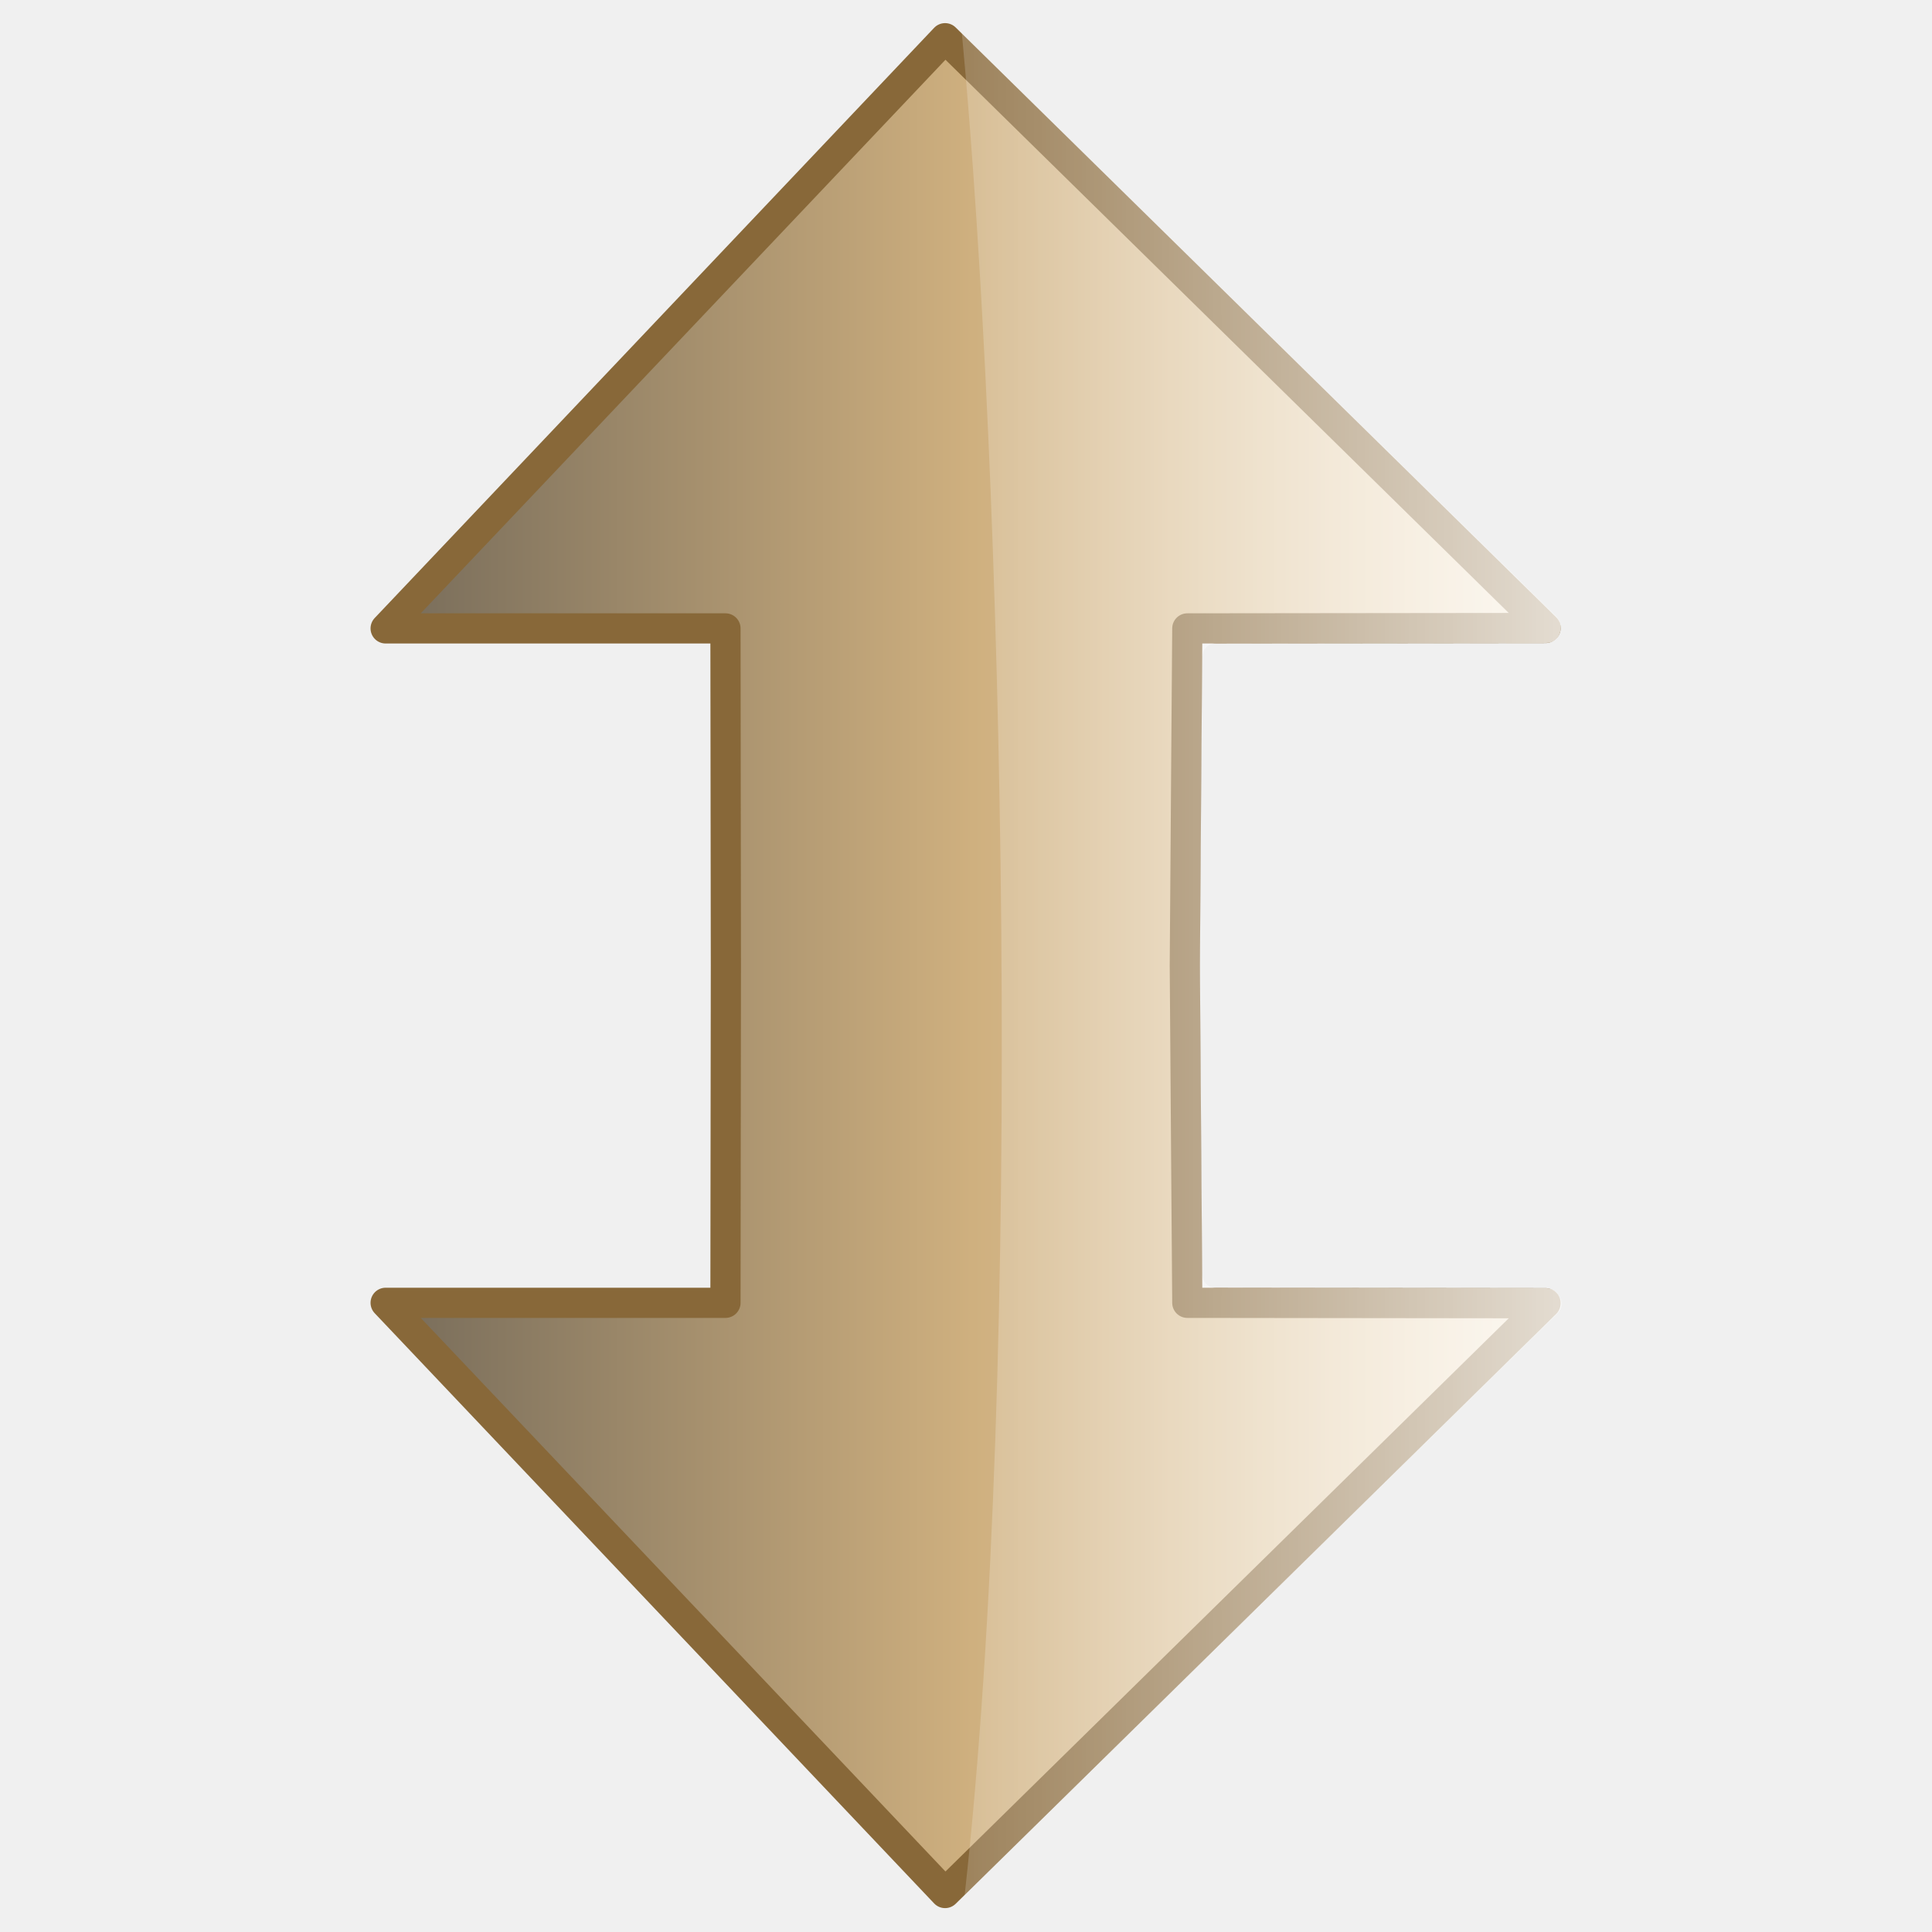
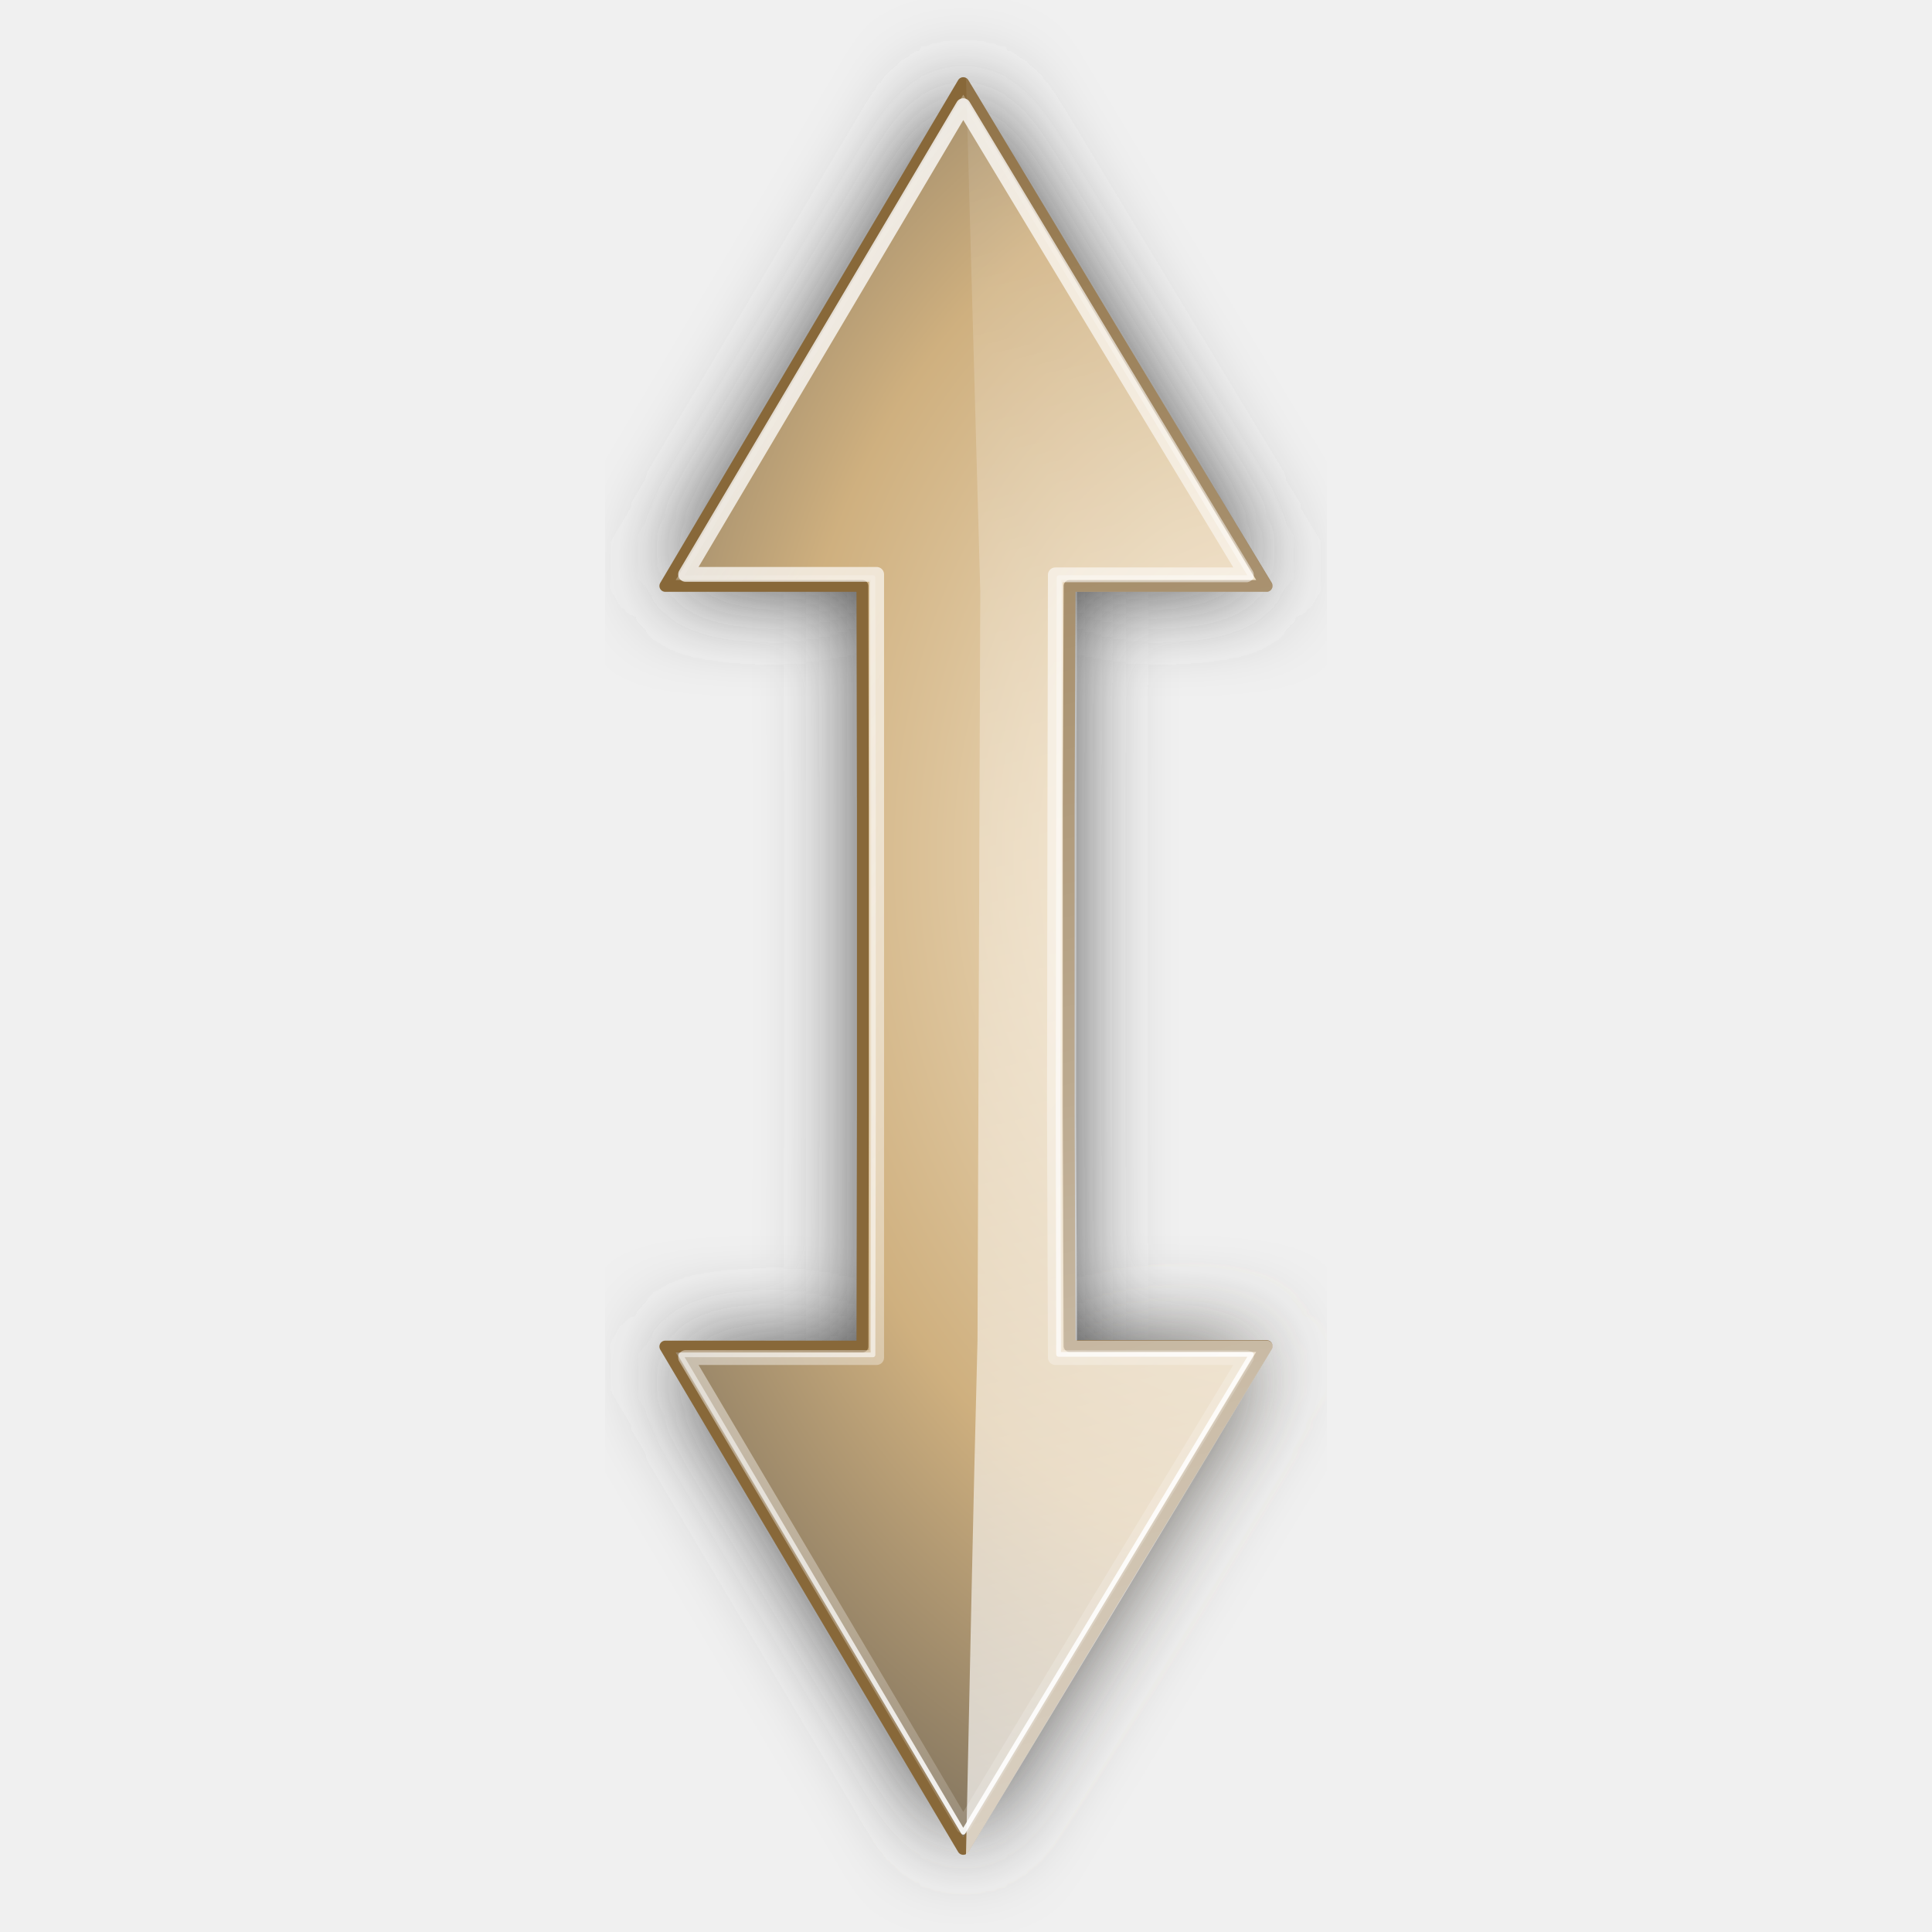
<svg xmlns="http://www.w3.org/2000/svg" xmlns:xlink="http://www.w3.org/1999/xlink" width="128" height="128" id="svg2" version="1.0">
  <defs id="defs4">
-     <linearGradient id="linearGradient3178">
-       <stop style="stop-color:#ffffff;stop-opacity:1;" offset="0" id="stop3180" />
-       <stop style="stop-color:#ffffff;stop-opacity:0;" offset="1" id="stop3182" />
+     <linearGradient id="linearGradient3353">
+       <stop style="stop-color: rgb(248, 234, 210); stop-opacity: 1;" offset="0" id="stop3355" />
+       <stop id="stop3357" offset="0.493" style="stop-color: rgb(207, 176, 127); stop-opacity: 1;" />
+       <stop style="stop-color:#454545;stop-opacity:1;" offset="1" id="stop3359" />
    </linearGradient>
-     <linearGradient id="linearGradient3163">
-       <stop style="stop-color:#f8ead2;stop-opacity:1;" offset="0" id="stop3165" />
-       <stop id="stop3167" offset="0.428" style="stop-color:#cfb07f;stop-opacity:1;" />
-       <stop style="stop-color:#454545;stop-opacity:1;" offset="1" id="stop3169" />
+     <filter id="filter3877">
+       <feGaussianBlur id="feGaussianBlur3879" stdDeviation="3.132" />
+     </filter>
+     <linearGradient id="linearGradient3837">
+       <stop id="stop3839" offset="0" style="stop-color:#f8ead2;stop-opacity:1;" />
+       <stop style="stop-color:#cfb07f;stop-opacity:1;" offset="0.451" id="stop3841" />
+       <stop id="stop3843" offset="1" style="stop-color:#454545;stop-opacity:1;" />
    </linearGradient>
-     <linearGradient id="linearGradient3192">
-       <stop id="stop3194" offset="0" style="stop-color:#f8ead2;stop-opacity:1;" />
-       <stop style="stop-color:#cfb07f;stop-opacity:1;" offset="0.5" id="stop3457" />
-       <stop id="stop3196" offset="1" style="stop-color:#454545;stop-opacity:1;" />
+     <linearGradient id="linearGradient3851">
+       <stop id="stop3853" offset="0" style="stop-color:#ffffff;stop-opacity:1;" />
+       <stop id="stop3855" offset="1" style="stop-color:#ffffff;stop-opacity:0;" />
    </linearGradient>
-     <linearGradient xlink:href="#linearGradient3163" id="linearGradient3790" gradientUnits="userSpaceOnUse" gradientTransform="matrix(0,-0.9336098,-0.9336098,0,110.1859,145.2333)" x1="136.164" y1="71.266" x2="22.504" y2="71.266" />
-     <linearGradient xlink:href="#linearGradient3192" id="linearGradient2392" gradientUnits="userSpaceOnUse" gradientTransform="matrix(0,-0.9336098,-0.9336098,0,110.1859,145.2333)" x1="118.267" y1="71.266" x2="17.165" y2="71.266" />
-     <linearGradient xlink:href="#linearGradient3178" id="linearGradient3184" x1="50.536" y1="8.892" x2="50.536" y2="76.233" gradientUnits="userSpaceOnUse" />
-     <linearGradient xlink:href="#linearGradient3178" id="linearGradient3188" gradientUnits="userSpaceOnUse" x1="50.536" y1="8.892" x2="50.536" y2="76.233" />
-     <linearGradient xlink:href="#linearGradient3163" id="linearGradient3194" gradientUnits="userSpaceOnUse" gradientTransform="matrix(0,-0.9336098,-0.9336098,0,110.1859,145.2333)" x1="136.164" y1="71.266" x2="22.504" y2="71.266" />
-     <linearGradient xlink:href="#linearGradient3178" id="linearGradient3196" gradientUnits="userSpaceOnUse" x1="50.536" y1="8.892" x2="50.536" y2="76.233" />
+     <linearGradient id="linearGradient3861">
+       <stop id="stop3863" offset="0" style="stop-color:#ffffff;stop-opacity:1;" />
+       <stop id="stop3865" offset="1" style="stop-color:#ffffff;stop-opacity:0;" />
+     </linearGradient>
+     <linearGradient xlink:href="#linearGradient3861" id="linearGradient3210" gradientUnits="userSpaceOnUse" x1="11.64" y1="143.802" x2="126.209" y2="2.886" gradientTransform="matrix(0.6347938,0,0,0.6347938,23.30177,23.3732)" />
+     <radialGradient xlink:href="#linearGradient3353" id="radialGradient3337" gradientUnits="userSpaceOnUse" gradientTransform="matrix(1.908868,0,2.7443924e-8,1.359852,-4.999844,-1.228865)" cx="32.514" cy="32.666" fx="32.514" fy="32.666" r="49.94" />
+     <linearGradient xlink:href="#linearGradient3861" id="linearGradient3341" gradientUnits="userSpaceOnUse" gradientTransform="matrix(0.6347938,0,0,0.6347938,23.30177,23.3732)" x1="107.875" y1="3.802" x2="20.125" y2="107.875" />
+     <radialGradient xlink:href="#linearGradient3837" id="radialGradient3349" gradientUnits="userSpaceOnUse" gradientTransform="matrix(1.347532,-1.4533764e-8,1.2039107e-8,1.116234,-28.81584,1.378137)" cx="127.033" cy="-3.721" fx="127.033" fy="-3.721" r="62.602" />
+     <linearGradient xlink:href="#linearGradient3851" id="linearGradient3361" gradientUnits="userSpaceOnUse" gradientTransform="matrix(0.6347938,0,0,0.6347938,23.30177,23.3732)" x1="239.015" y1="7.634" x2="-48.137" y2="79.394" />
+     <radialGradient xlink:href="#linearGradient3837" id="radialGradient2872" gradientUnits="userSpaceOnUse" gradientTransform="matrix(1.347532,-1.4533764e-8,1.2039107e-8,1.116234,-28.81584,1.378137)" cx="127.033" cy="-3.721" fx="127.033" fy="-3.721" r="62.602" />
+     <radialGradient xlink:href="#linearGradient3353" id="radialGradient2874" gradientUnits="userSpaceOnUse" gradientTransform="matrix(1.908868,0,2.7443924e-8,1.359852,-4.999844,-1.228865)" cx="32.514" cy="32.666" fx="32.514" fy="32.666" r="49.94" />
+     <linearGradient xlink:href="#linearGradient3851" id="linearGradient2876" gradientUnits="userSpaceOnUse" gradientTransform="matrix(0.6347938,0,0,0.6347938,23.30177,23.3732)" x1="239.015" y1="7.634" x2="-48.137" y2="79.394" />
+     <linearGradient xlink:href="#linearGradient3861" id="linearGradient2878" gradientUnits="userSpaceOnUse" gradientTransform="matrix(0.6347938,0,0,0.6347938,23.30177,23.3732)" x1="11.64" y1="143.802" x2="126.209" y2="2.886" />
+     <linearGradient xlink:href="#linearGradient3861" id="linearGradient2880" gradientUnits="userSpaceOnUse" gradientTransform="matrix(0.6347938,0,0,0.6347938,23.30177,23.3732)" x1="107.875" y1="3.802" x2="20.125" y2="107.875" />
  </defs>
  <g id="layer1">
    <rect style="opacity:0.595;fill:#ffffff;fill-opacity:1;fill-rule:nonzero;stroke:none;stroke-width:0.3;stroke-linejoin:miter;marker:none;marker-start:none;marker-mid:none;marker-end:none;stroke-miterlimit:4;stroke-dasharray:none;stroke-dashoffset:0;stroke-opacity:1;visibility:visible;display:inline;overflow:visible;enable-background:accumulate" id="rect3326" width="0.177" height="0" x="62.651" y="69.556" rx="0.608" ry="0" />
    <rect style="opacity:0.595;fill:#ffffff;fill-opacity:1;fill-rule:nonzero;stroke:none;stroke-width:0.3;stroke-linejoin:miter;marker:none;marker-start:none;marker-mid:none;marker-end:none;stroke-miterlimit:4;stroke-dasharray:none;stroke-dashoffset:0;stroke-opacity:1;visibility:visible;display:inline;overflow:visible;enable-background:accumulate" id="rect6725" width="0.287" height="0" x="26.769" y="50.855" rx="0.984" ry="0" />
-     <g id="g3190" transform="matrix(0,-1,-1,0,127.9749,127.9749)">
-       <path id="rect3467" d="M 125.443,65.361 L 86.368,25.575 L 86.341,49.312 C 81.898,49.343 75.031,49.402 64,49.478 C 52.969,49.402 46.103,49.343 41.66,49.312 L 41.632,25.575 L 2.557,65.361 L 41.66,102.425 L 41.66,79.911 C 46.102,79.905 52.97,79.897 64,79.883 C 75.03,79.897 81.898,79.905 86.341,79.911 L 86.341,102.425 L 125.443,65.361 z" style="opacity:1;fill:url(#linearGradient3194);fill-opacity:1;stroke:#886839;stroke-width:2;stroke-linecap:round;stroke-linejoin:round;stroke-miterlimit:4;stroke-dasharray:none;stroke-opacity:1" />
-       <path d="M 41.5,24.531 C 41.275,24.563 41.063,24.679 40.906,24.844 L 2.438,64.062 C 37.997,60.099 96.612,61.503 125.781,64.25 L 87.094,24.844 C 86.815,24.561 86.357,24.498 85.969,24.656 C 85.581,24.815 85.377,25.139 85.375,25.562 L 85.344,47.438 C 85.346,47.67 85.255,47.894 85.09,48.059 C 84.925,48.223 84.701,48.315 84.469,48.312 C 80.016,48.344 74.106,48.399 64,48.469 C 53.894,48.399 47.981,48.344 43.531,48.312 C 43.299,48.315 43.075,48.223 42.91,48.059 C 42.745,47.894 42.654,47.67 42.656,47.438 L 42.625,25.562 C 42.627,25.257 42.535,25.009 42.312,24.812 C 42.09,24.616 41.774,24.495 41.5,24.531 z" id="path3186" style="opacity:1;fill:url(#linearGradient3196);fill-opacity:1;stroke:none;stroke-width:3.734;stroke-linecap:round;stroke-linejoin:round;stroke-miterlimit:4;stroke-dasharray:none;stroke-opacity:1" />
+     <g id="g2929" transform="translate(-4.359513,-16.65972)">
+       <rect style="opacity:0.595;fill:#ffffff;fill-opacity:1;fill-rule:nonzero;stroke:none;stroke-width:0.3;marker:none;visibility:visible;display:inline;overflow:visible;enable-background:accumulate" id="rect3326-6" width="0.112" height="0" x="67.432" y="84.187" rx="0.386" ry="0" />
+       <rect style="opacity:0.595;fill:#ffffff;fill-opacity:1;fill-rule:nonzero;stroke:none;stroke-width:0.3;marker:none;visibility:visible;display:inline;overflow:visible;enable-background:accumulate" id="rect6725-7" width="0.182" height="0" x="44.654" y="72.315" rx="0.624" ry="0" />
+       <g id="g2916" transform="matrix(0,0.6347938,0.6347938,0,-59.99088,28.44744)">
+         <g transform="translate(-2.810902,0)" id="layer1-9">
+           <g id="g2844" transform="translate(-2.857143,0.4017872)" />
+         </g>
+       </g>
+       <g id="g2865" transform="matrix(0,0.9761692,-0.9761692,0,147.097,13.48694)">
+         <path id="path3869" transform="translate(4.359513,16.65972)" d="m 38.656,43.594 -17.062,10.312 -17.062,10.281 34.125,20.219 0,-8 0,-5.375 L 53.688,71 l 20.531,0 16.062,0.031 0,5.375 0,8 L 124.375,64.188 107.312,53.906 90.25,43.594 90.25,52 l 0,4.969 -16.031,0.062 -20.531,0 -15.031,-0.062 0,-4.969 0,-8.406 z" style="fill:url(#radialGradient2872);fill-opacity:1;stroke:none;filter:url(#filter3877)" />
+         <path id="path4329" transform="translate(4.359513,16.65972)" d="m 38.656,43.594 -17.062,10.312 -17.062,10.281 34.125,20.219 0,-8 0,-5.375 L 53.688,71 l 20.531,0 16.062,0.031 0,5.375 0,8 L 124.375,64.188 107.312,53.906 90.25,43.594 90.25,52 l 0,4.969 -16.031,0.062 -20.531,0 -15.031,-0.062 0,-4.969 0,-8.406 z" style="fill:url(#radialGradient2874);fill-opacity:1;fill-rule:nonzero;stroke:#886839;stroke-width:0.803;stroke-linecap:butt;stroke-linejoin:round;stroke-miterlimit:4;stroke-opacity:1;stroke-dasharray:none;stroke-dashoffset:0;marker:none;visibility:visible;display:inline;overflow:visible" />
+         <path id="path3845" transform="translate(4.359513,16.65972)" d="m 38.594,43.188 c -0.048,0.008 -0.083,0.036 -0.125,0.062 L 21.406,53.531 4.344,63.844 C 4.271,63.886 4.222,63.924 4.188,64 l 34.875,-0.969 c 0,0 50.812,0.188 50.812,0.188 11.62,0.306 23.251,0.529 34.875,0.781 -0.035,-0.076 -0.084,-0.114 -0.156,-0.156 L 107.531,53.531 90.469,43.25 c -0.084,-0.053 -0.185,-0.084 -0.281,-0.062 -0.184,0.041 -0.315,0.208 -0.312,0.406 l 0,12.875 -15.656,0.062 L 53.688,56.5 l -14.625,-0.031 0,-12.875 c 0.003,-0.198 -0.129,-0.366 -0.312,-0.406 -0.048,-0.011 -0.109,-0.008 -0.156,0 z" style="fill:url(#linearGradient2876);fill-opacity:1;stroke:none" />
+         <path id="path3859" transform="translate(4.359513,16.65972)" d="m 37.906,44.969 -15.938,9.625 -15.906,9.594 31.812,18.844 0,-6.625 0,-6.344 15.812,0 20.531,0 16.812,0 0,6.344 0,6.625 31.812,-18.844 -15.906,-9.594 -15.906,-9.625 0,7.031 0,5.938 L 74.219,58 53.688,57.969 37.906,57.938 l 0,-5.938 0,-7.031 z" style="fill:none;stroke:url(#linearGradient2878);stroke-width:1.004;stroke-linecap:round;stroke-linejoin:round;stroke-miterlimit:4;stroke-opacity:1" />
+         <path transform="translate(4.359513,16.65972)" id="path3881" d="M 38.094,44.625 21.875,54.406 5.688,64.188 38.094,83.375 l 0,-6.969 0,-6.094 15.594,-0.031 20.531,0 16.625,0.031 0,6.094 0,6.969 L 123.25,64.188 107.031,54.406 90.812,44.625 l 0,7.375 0,5.719 L 74.219,57.75 53.688,57.719 38.094,57.688 l 0,-5.688 0,-7.375 z" style="fill:none;stroke:url(#linearGradient2880);stroke-width:0.317;stroke-linecap:round;stroke-linejoin:round;stroke-miterlimit:4;stroke-opacity:1" />
+       </g>
    </g>
  </g>
</svg>
